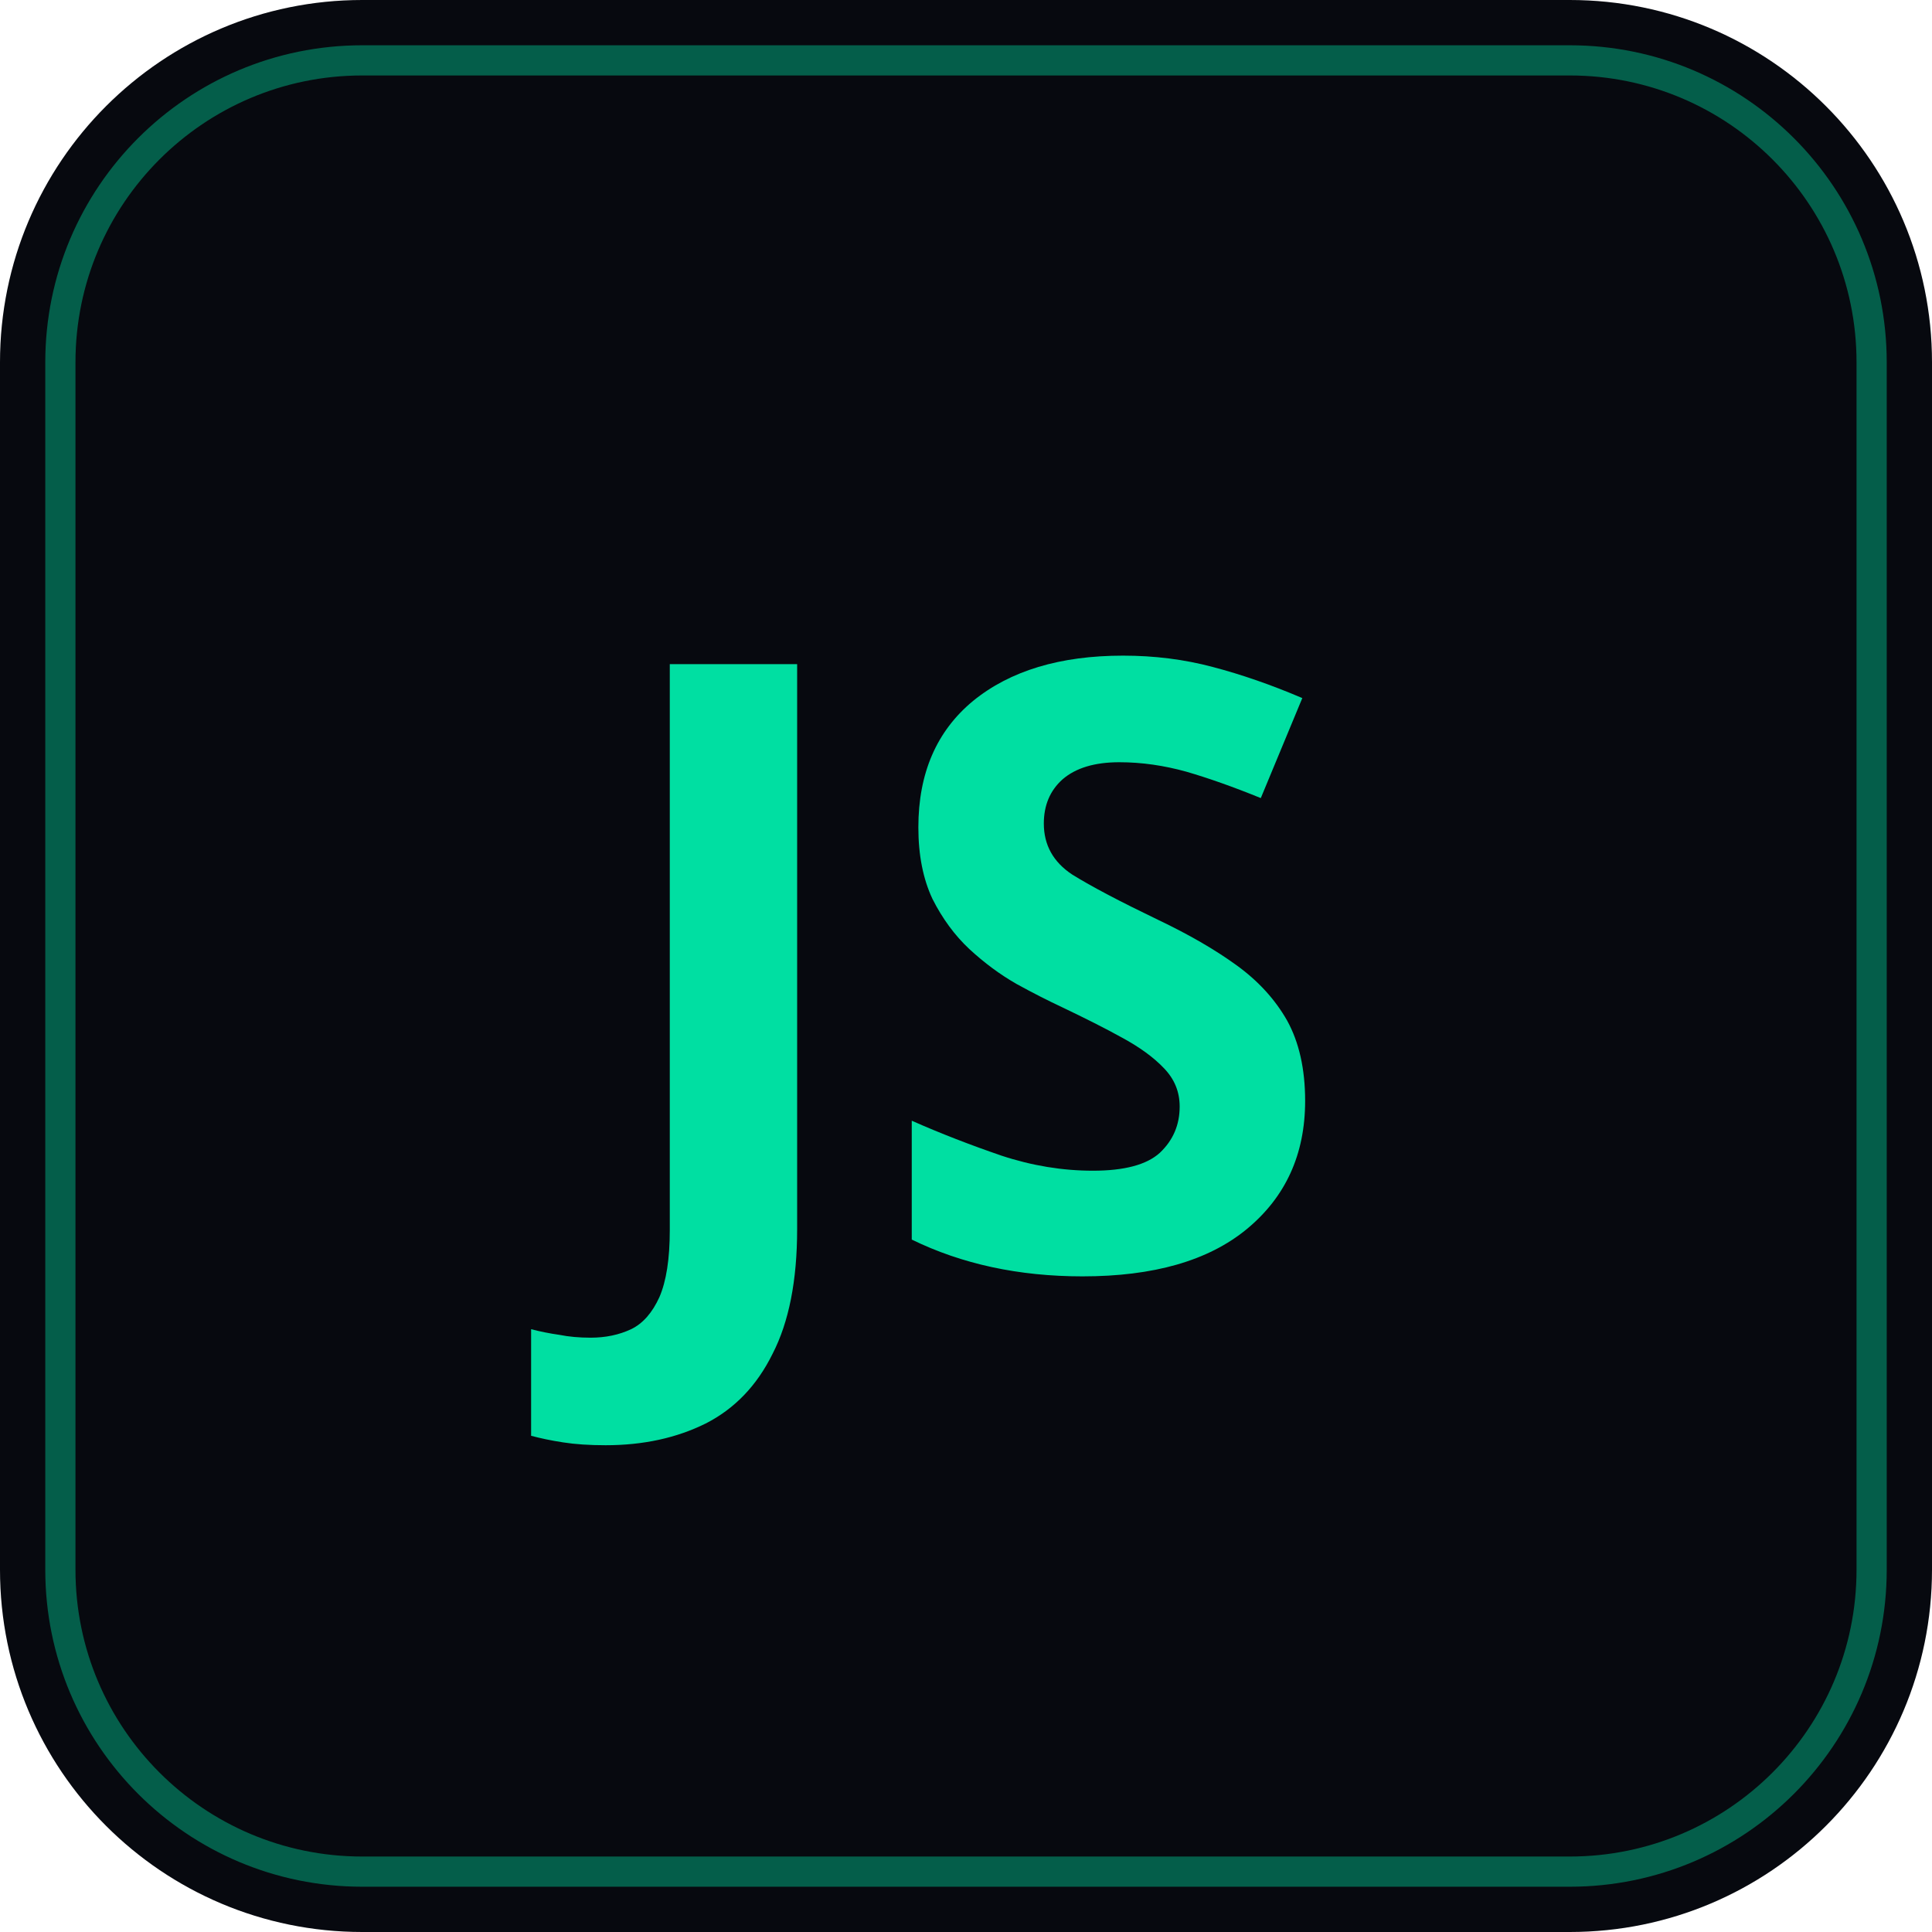
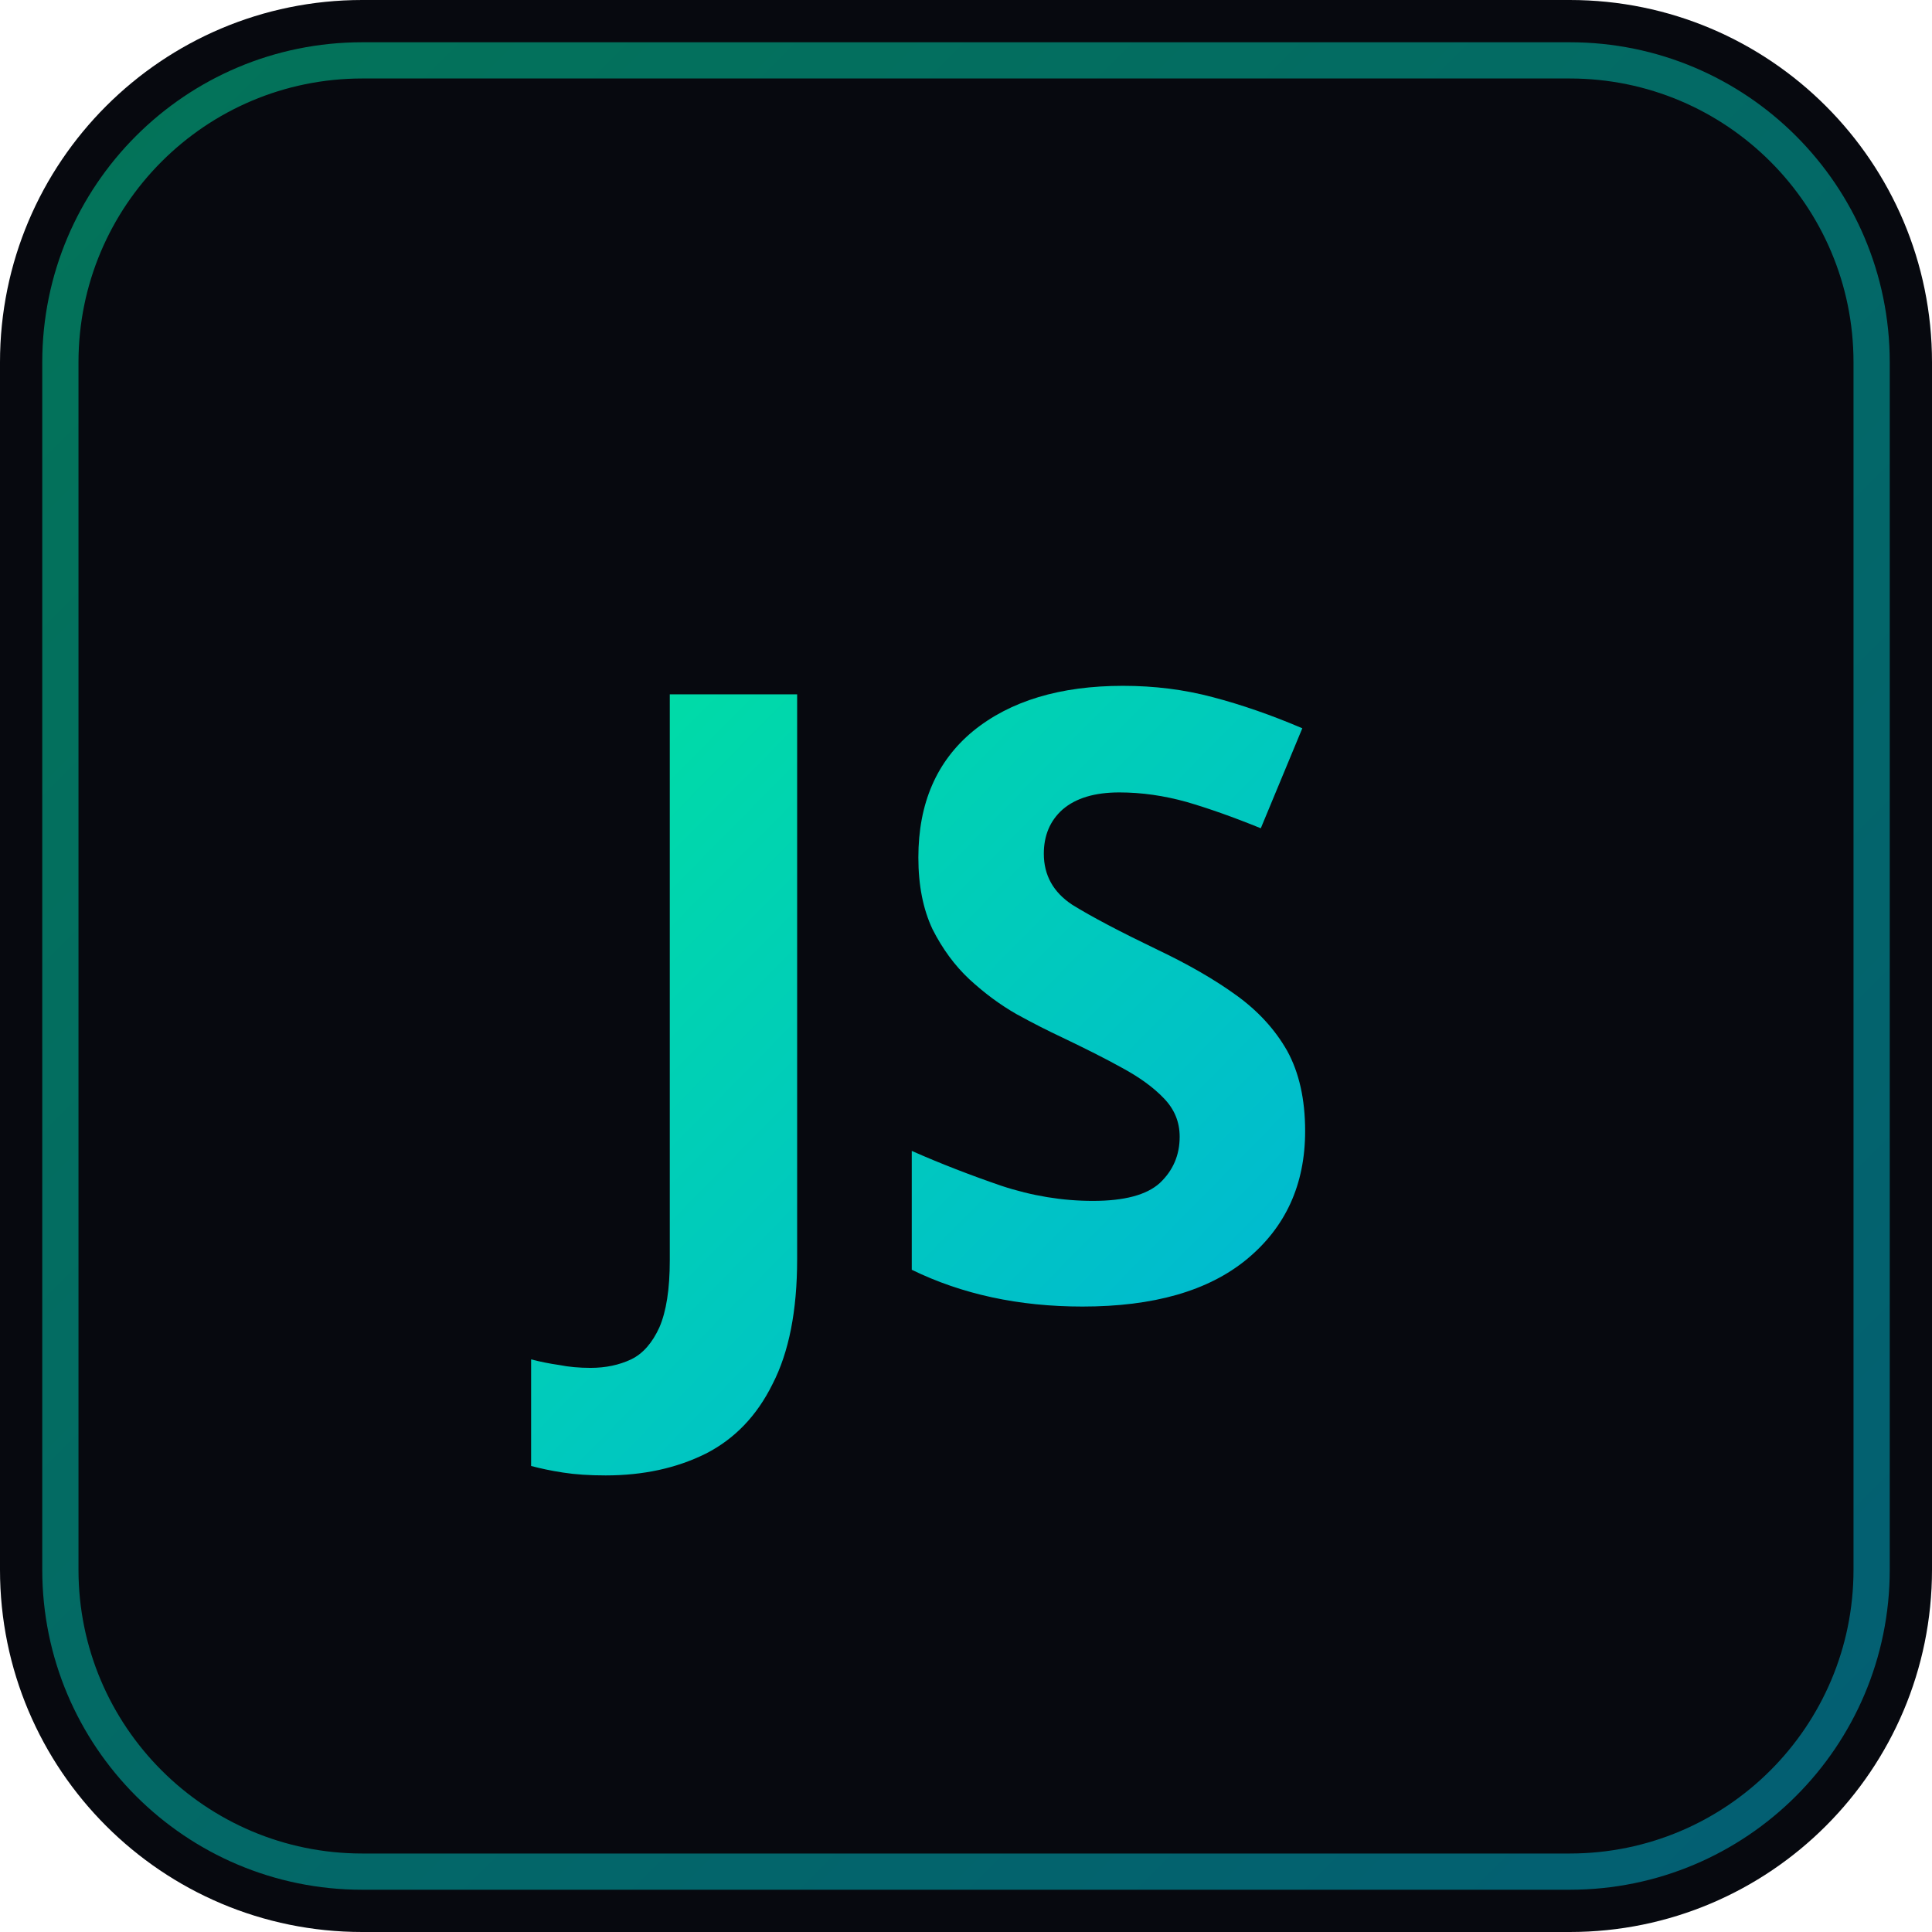
<svg xmlns="http://www.w3.org/2000/svg" viewBox="0 0 32 32">
+   <defs>
+     <linearGradient id="g" x1="0" y1="0" x2="1" y2="1">
+       <stop offset="0%" stop-color="#00dfa2" />
+       <stop offset="100%" stop-color="#00b4d8" />
+     </linearGradient>
+   </defs>
  <rect width="32" height="32" rx="6" fill="#07090f" />
-   <rect x="1" y="1" width="30" height="30" rx="5" fill="none" stroke="#00dfa2" stroke-width="0.5" opacity="0.4" />
-   <text x="16" y="21" text-anchor="middle" font-family="system-ui, sans-serif" font-weight="700" font-size="14" fill="#00dfa2">JS</text>
+   <rect x="1" y="1" width="30" height="30" rx="5" fill="none" stroke="url(#g)" stroke-width="0.6" opacity="0.5" />
+   <text x="16" y="21.5" text-anchor="middle" font-family="system-ui, sans-serif" font-weight="700" font-size="14" fill="url(#g)">JS</text>
</svg>
